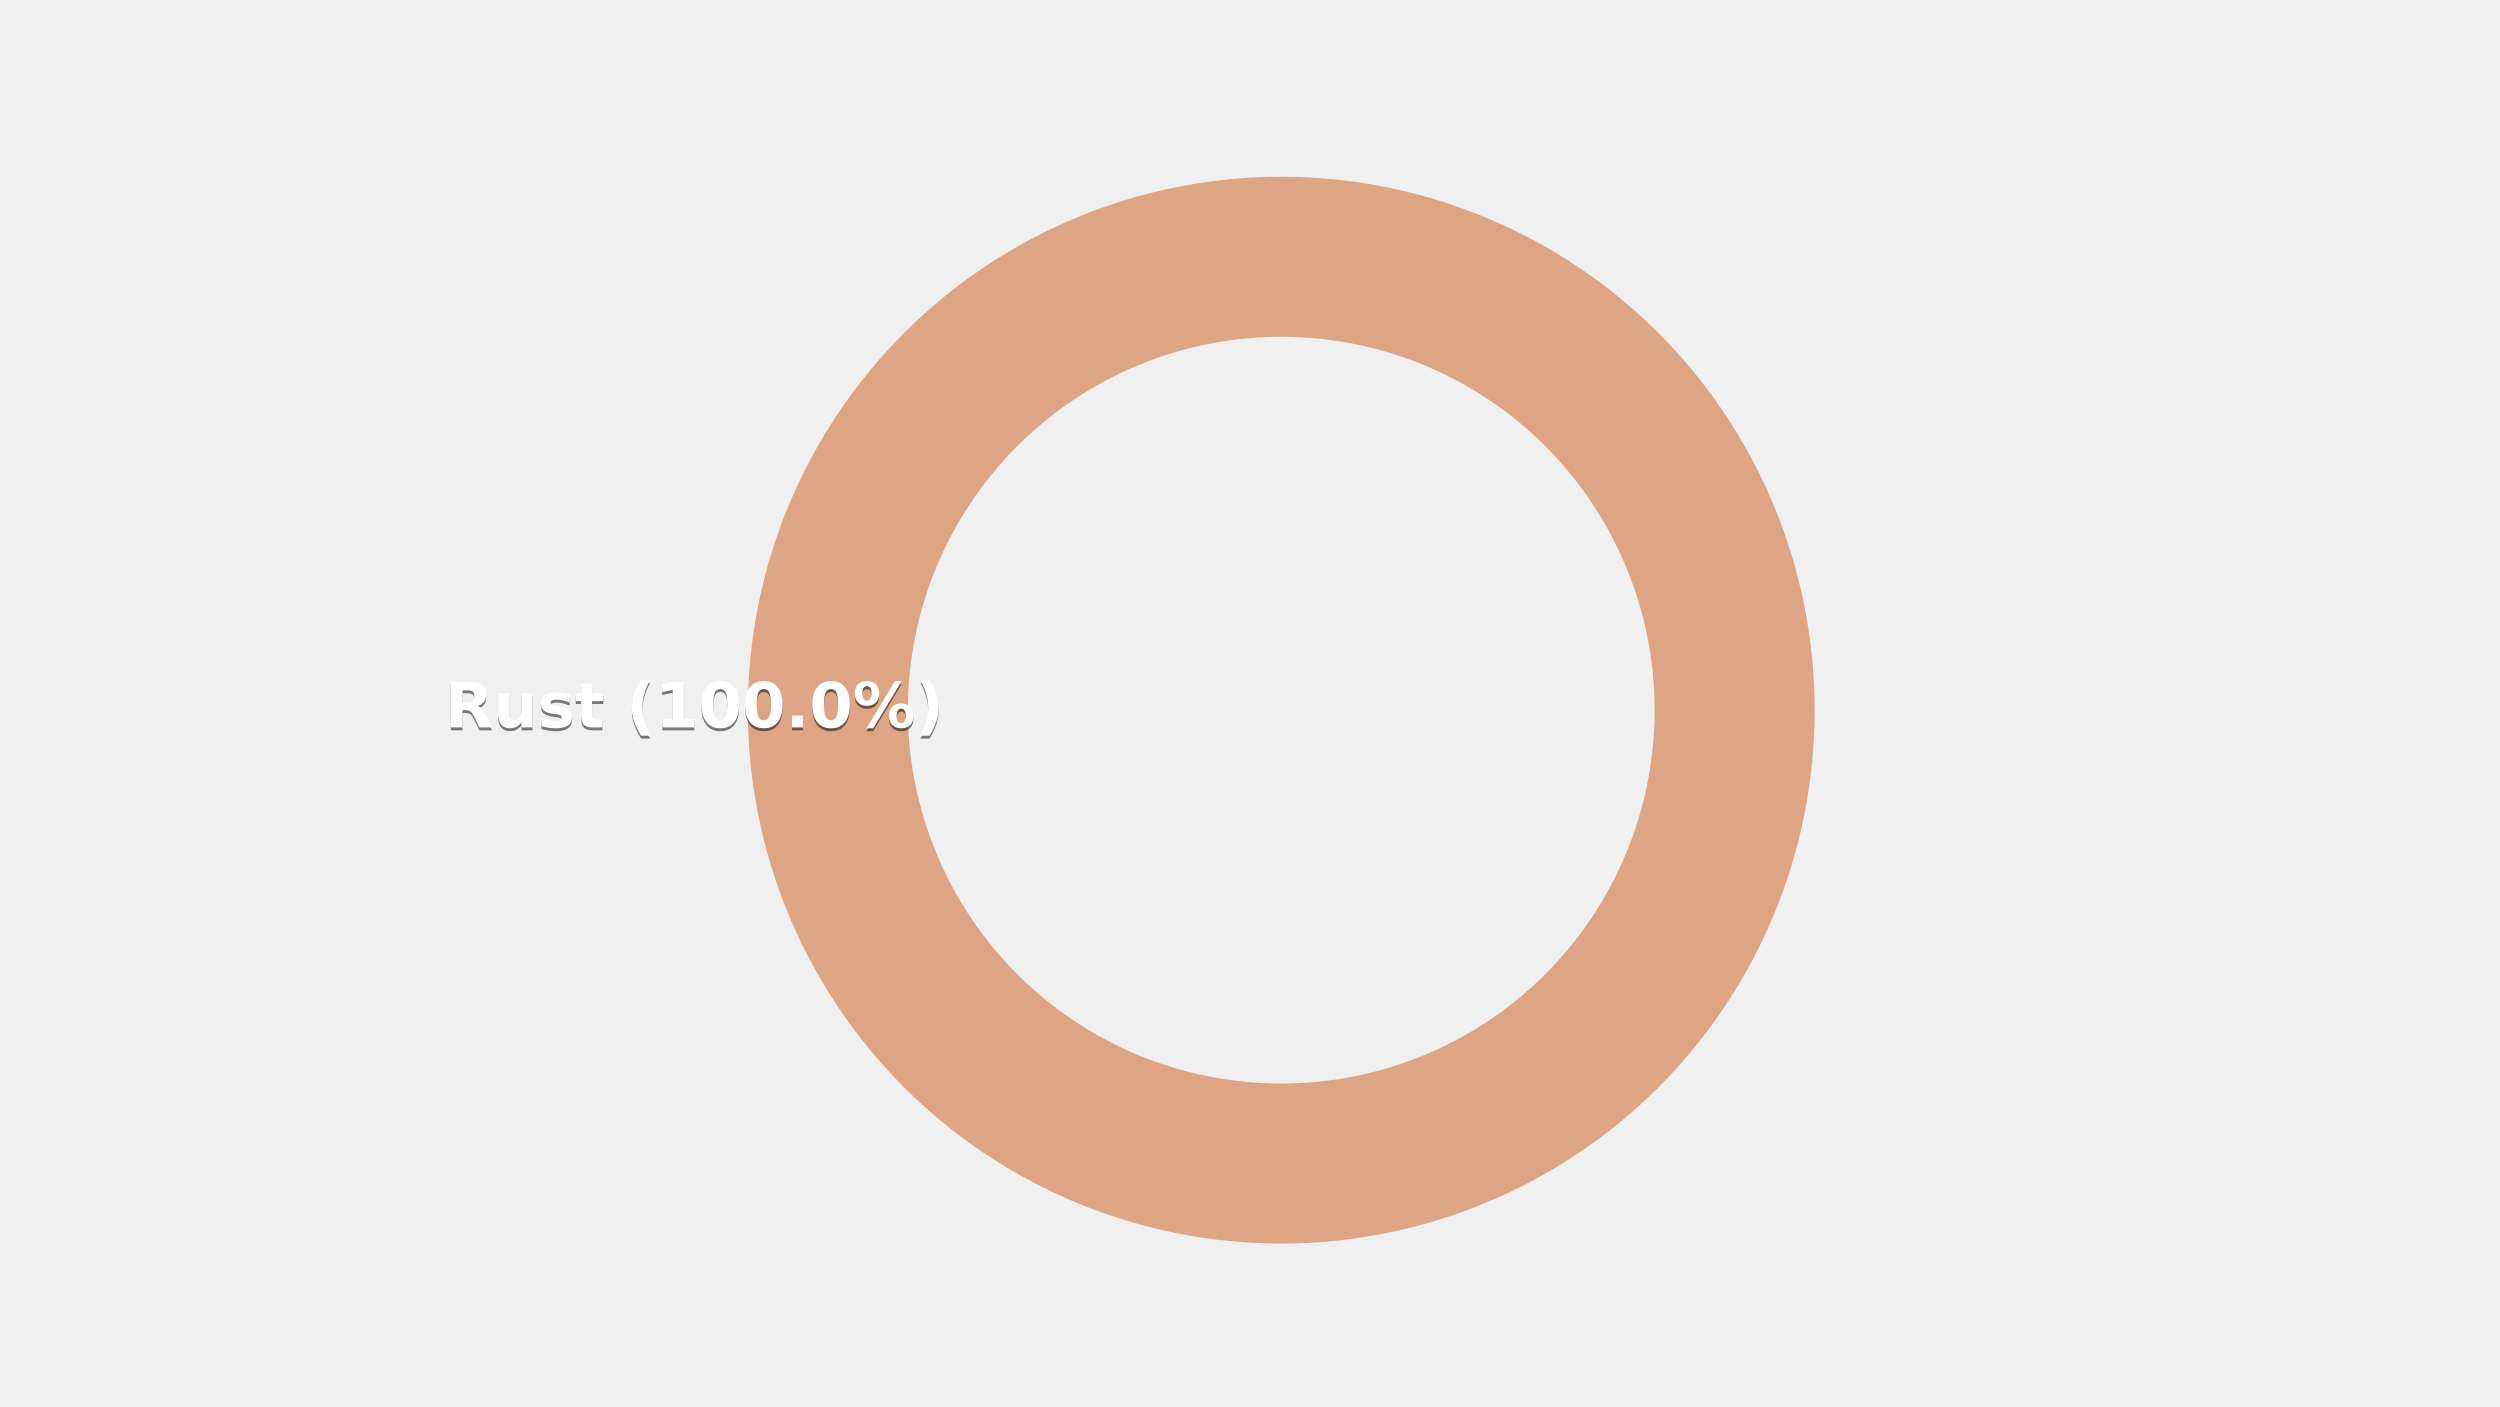
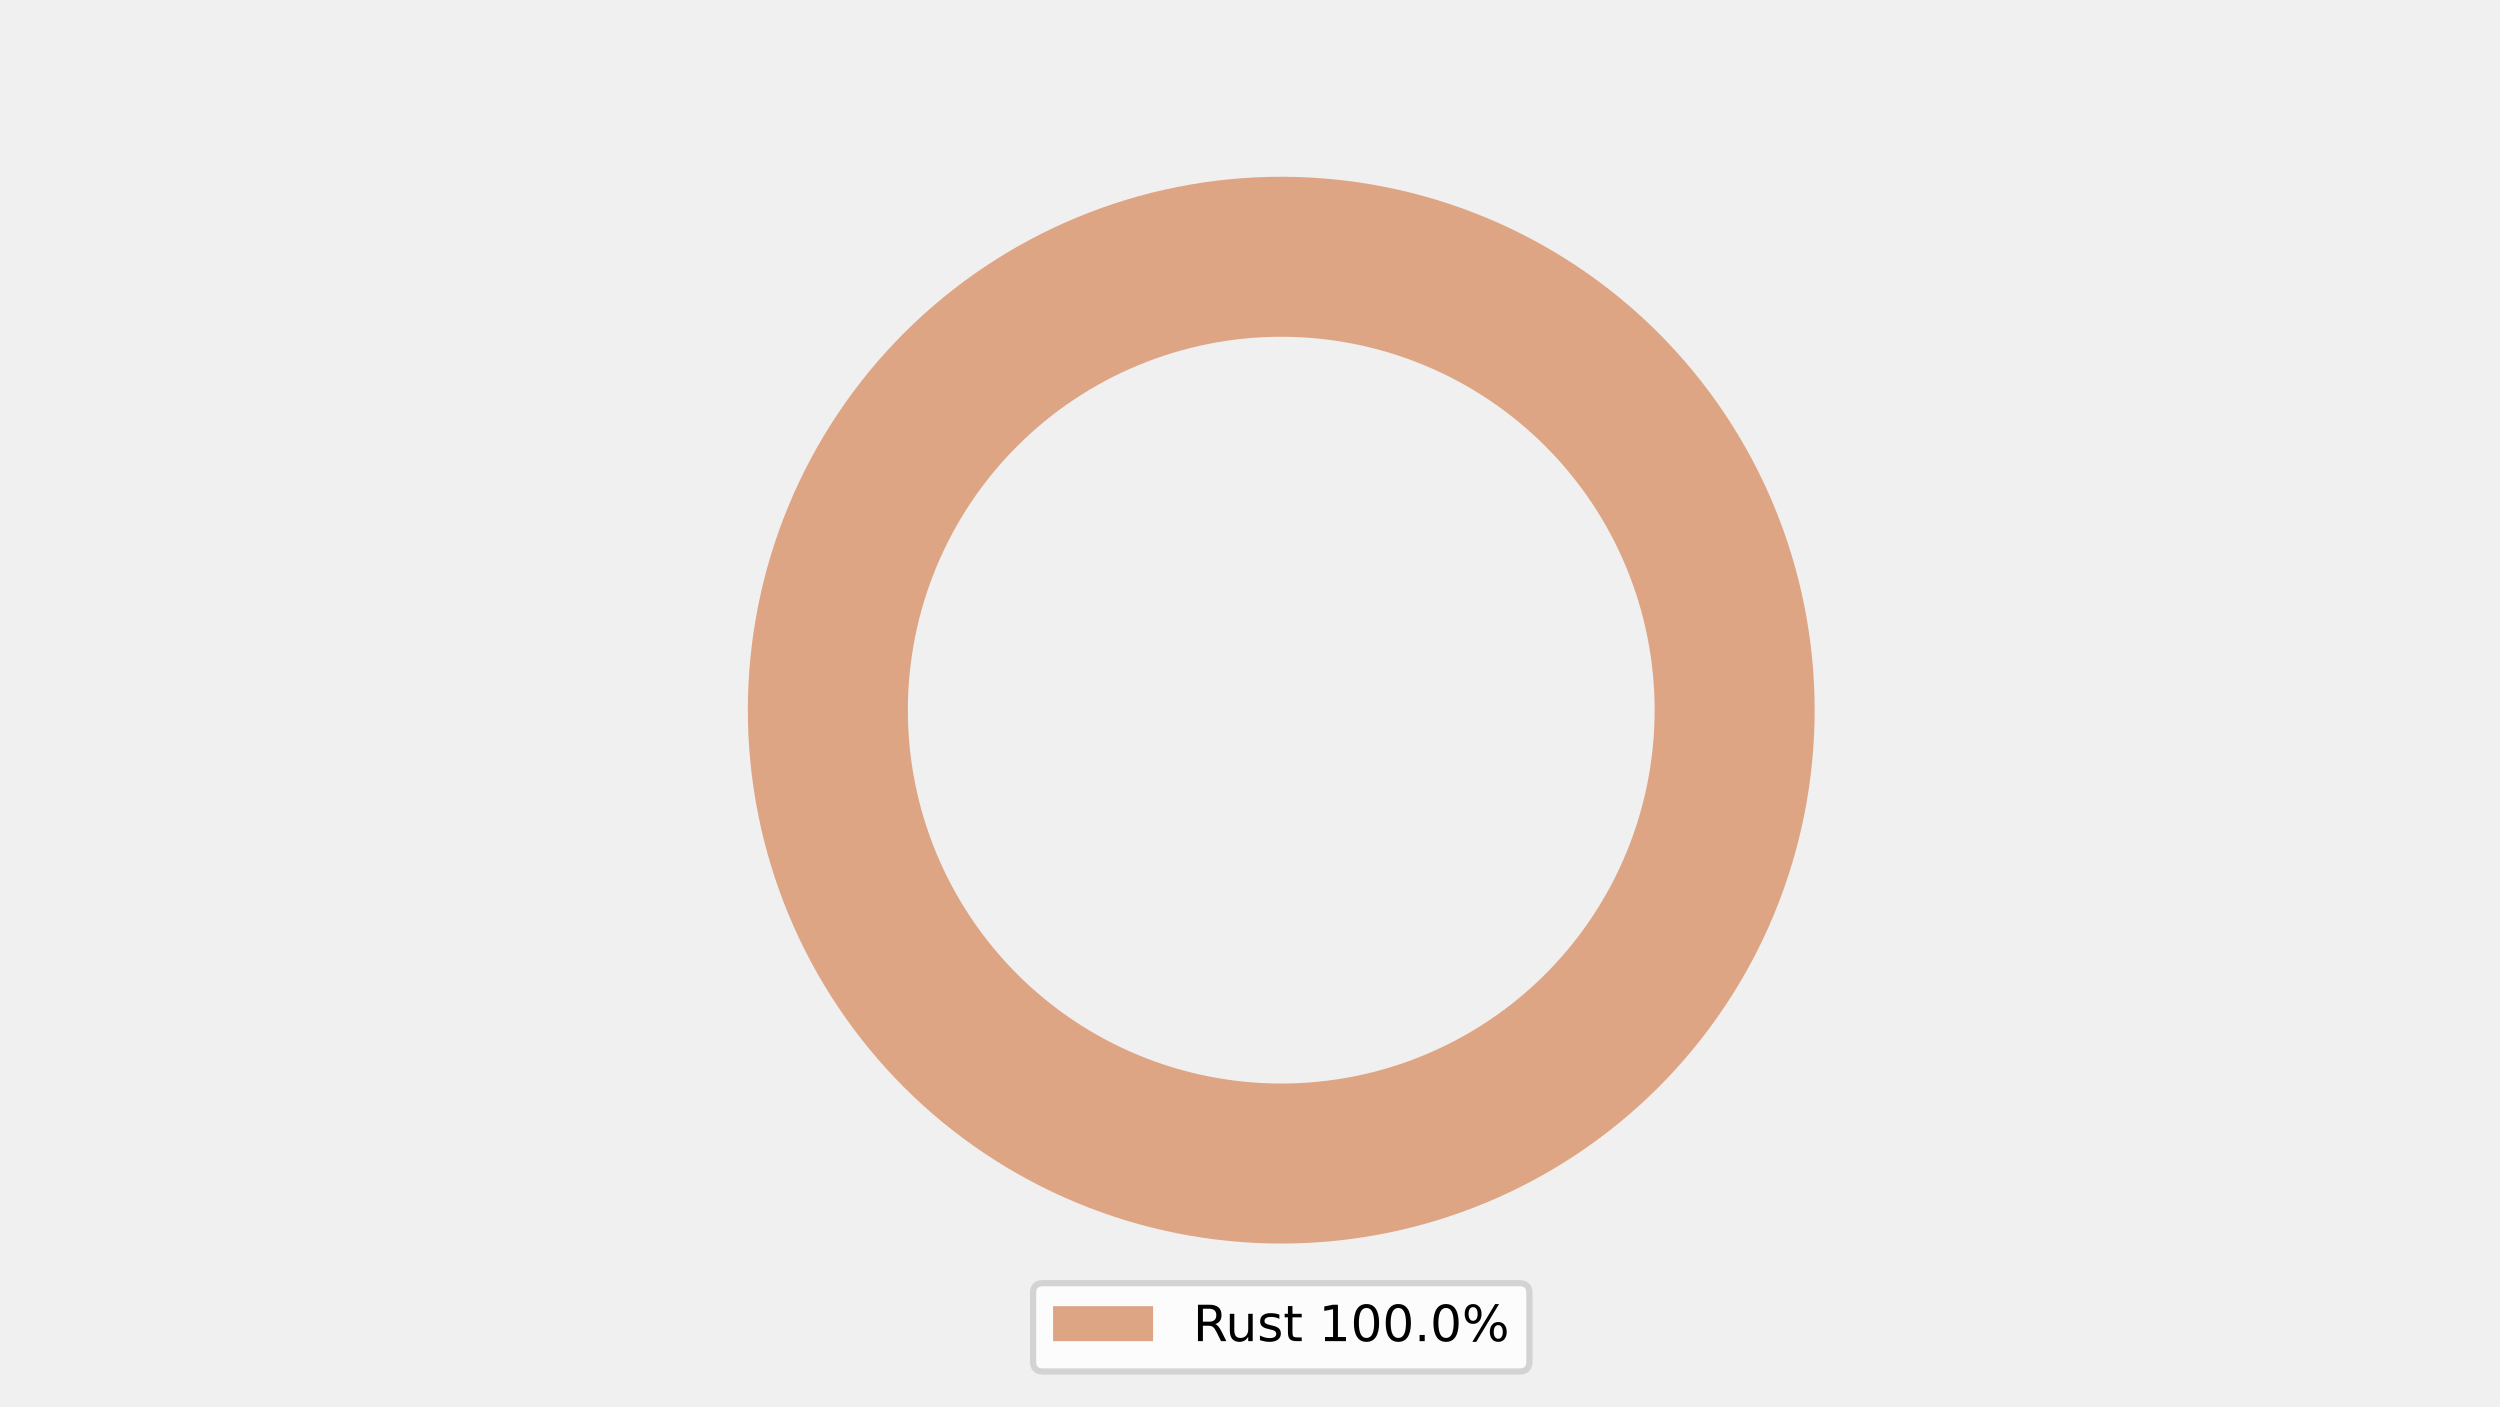
<svg xmlns="http://www.w3.org/2000/svg" xmlns:xlink="http://www.w3.org/1999/xlink" width="400pt" height="225pt" viewBox="0 0 400 225" version="1.1">
  <defs>
    <style type="text/css">*{stroke-linejoin: round; stroke-linecap: butt}</style>
  </defs>
  <g id="figure_1">
    <g id="patch_1">
      <path d="M 0 225  L 400 225  L 400 0  L 0 0  L 0 225  z " style="fill: none" />
    </g>
    <g id="axes_1">
      <g id="patch_2">
-         <path d="M 264.741 113.625  C 264.741 105.78 263.196 98.011 260.194 90.763  C 257.192 83.515 252.791 76.929 247.244 71.381  C 241.696 65.834 235.11 61.433 227.862 58.431  C 220.614 55.429 212.845 53.884 205 53.884  C 197.155 53.884 189.386 55.429 182.138 58.431  C 174.89 61.433 168.304 65.834 162.756 71.381  C 157.209 76.929 152.808 83.515 149.806 90.763  C 146.804 98.011 145.259 105.78 145.259 113.625  C 145.259 121.47 146.804 129.239 149.806 136.487  C 152.808 143.735 157.209 150.321 162.756 155.869  C 168.304 161.416 174.89 165.817 182.138 168.819  C 189.386 171.821 197.155 173.366 205 173.366  C 212.845 173.366 220.614 171.821 227.862 168.819  C 235.11 165.817 241.696 161.416 247.244 155.869  C 252.791 150.321 257.192 143.735 260.194 136.487  C 263.196 129.239 264.741 121.47 264.741 113.625  L 290.345 113.625  C 290.345 124.832 288.137 135.931 283.848 146.285  C 279.559 156.639 273.273 166.048 265.348 173.973  C 257.423 181.898 248.014 188.184 237.66 192.473  C 227.306 196.762 216.207 198.97 205 198.97  C 193.793 198.97 182.694 196.762 172.34 192.473  C 161.986 188.184 152.577 181.898 144.652 173.973  C 136.727 166.048 130.441 156.639 126.152 146.285  C 121.863 135.931 119.655 124.832 119.655 113.625  C 119.655 102.418 121.863 91.319 126.152 80.965  C 130.441 70.611 136.727 61.202 144.652 53.277  C 152.577 45.352 161.986 39.066 172.34 34.777  C 182.694 30.488 193.793 28.28 205 28.28  C 216.207 28.28 227.306 30.488 237.66 34.777  C 248.014 39.066 257.423 45.352 265.348 53.277  C 273.273 61.202 279.559 70.611 283.848 80.965  C 288.137 91.319 290.345 102.418 290.345 113.625  z " clip-path="url(#p81430843ea)" style="fill: #dea584" />
+         <path d="M 264.741 113.625  C 264.741 105.78 263.196 98.011 260.194 90.763  C 257.192 83.515 252.791 76.929 247.244 71.381  C 241.696 65.834 235.11 61.433 227.862 58.431  C 220.614 55.429 212.845 53.884 205 53.884  C 197.155 53.884 189.386 55.429 182.138 58.431  C 174.89 61.433 168.304 65.834 162.756 71.381  C 157.209 76.929 152.808 83.515 149.806 90.763  C 146.804 98.011 145.259 105.78 145.259 113.625  C 145.259 121.47 146.804 129.239 149.806 136.487  C 152.808 143.735 157.209 150.321 162.756 155.869  C 168.304 161.416 174.89 165.817 182.138 168.819  C 189.386 171.821 197.155 173.366 205 173.366  C 212.845 173.366 220.614 171.821 227.862 168.819  C 235.11 165.817 241.696 161.416 247.244 155.869  C 252.791 150.321 257.192 143.735 260.194 136.487  C 263.196 129.239 264.741 121.47 264.741 113.625  L 290.345 113.625  C 290.345 124.832 288.137 135.931 283.848 146.285  C 279.559 156.639 273.273 166.048 265.348 173.973  C 257.423 181.898 248.014 188.184 237.66 192.473  C 227.306 196.762 216.207 198.97 205 198.97  C 193.793 198.97 182.694 196.762 172.34 192.473  C 161.986 188.184 152.577 181.898 144.652 173.973  C 136.727 166.048 130.441 156.639 126.152 146.285  C 121.863 135.931 119.655 124.832 119.655 113.625  C 119.655 102.418 121.863 91.319 126.152 80.965  C 130.441 70.611 136.727 61.202 144.652 53.277  C 152.577 45.352 161.986 39.066 172.34 34.777  C 182.694 30.488 193.793 28.28 205 28.28  C 216.207 28.28 227.306 30.488 237.66 34.777  C 248.014 39.066 257.423 45.352 265.348 53.277  C 273.273 61.202 279.559 70.611 283.848 80.965  C 288.137 91.319 290.345 102.418 290.345 113.625  z " clip-path="url(#pb8ddfc24fd)" style="fill: #dea584" />
      </g>
-       <g id="text_1">
-         <g style="opacity: 0.5" transform="translate(71.21093 116.8538) scale(0.1 -0.1)">
-           <defs>
-             <path id="DejaVuSans-Bold-52" d="M 2297 2597  Q 2675 2597 2839 2737  Q 3003 2878 3003 3200  Q 3003 3519 2839 3656  Q 2675 3794 2297 3794  L 1791 3794  L 1791 2597  L 2297 2597  z M 1791 1766  L 1791 0  L 588 0  L 588 4666  L 2425 4666  Q 3347 4666 3776 4356  Q 4206 4047 4206 3378  Q 4206 2916 3982 2619  Q 3759 2322 3309 2181  Q 3556 2125 3751 1926  Q 3947 1728 4147 1325  L 4800 0  L 3519 0  L 2950 1159  Q 2778 1509 2601 1637  Q 2425 1766 2131 1766  L 1791 1766  z " transform="scale(0.015625)" />
-             <path id="DejaVuSans-Bold-75" d="M 500 1363  L 500 3500  L 1625 3500  L 1625 3150  Q 1625 2866 1622 2436  Q 1619 2006 1619 1863  Q 1619 1441 1641 1255  Q 1663 1069 1716 984  Q 1784 875 1895 815  Q 2006 756 2150 756  Q 2500 756 2700 1025  Q 2900 1294 2900 1772  L 2900 3500  L 4019 3500  L 4019 0  L 2900 0  L 2900 506  Q 2647 200 2364 54  Q 2081 -91 1741 -91  Q 1134 -91 817 281  Q 500 653 500 1363  z " transform="scale(0.015625)" />
-             <path id="DejaVuSans-Bold-73" d="M 3272 3391  L 3272 2541  Q 2913 2691 2578 2766  Q 2244 2841 1947 2841  Q 1628 2841 1473 2761  Q 1319 2681 1319 2516  Q 1319 2381 1436 2309  Q 1553 2238 1856 2203  L 2053 2175  Q 2913 2066 3209 1816  Q 3506 1566 3506 1031  Q 3506 472 3093 190  Q 2681 -91 1863 -91  Q 1516 -91 1145 -36  Q 775 19 384 128  L 384 978  Q 719 816 1070 734  Q 1422 653 1784 653  Q 2113 653 2278 743  Q 2444 834 2444 1013  Q 2444 1163 2330 1236  Q 2216 1309 1875 1350  L 1678 1375  Q 931 1469 631 1722  Q 331 1975 331 2491  Q 331 3047 712 3315  Q 1094 3584 1881 3584  Q 2191 3584 2531 3537  Q 2872 3491 3272 3391  z " transform="scale(0.015625)" />
-             <path id="DejaVuSans-Bold-74" d="M 1759 4494  L 1759 3500  L 2913 3500  L 2913 2700  L 1759 2700  L 1759 1216  Q 1759 972 1856 886  Q 1953 800 2241 800  L 2816 800  L 2816 0  L 1856 0  Q 1194 0 917 276  Q 641 553 641 1216  L 641 2700  L 84 2700  L 84 3500  L 641 3500  L 641 4494  L 1759 4494  z " transform="scale(0.015625)" />
-             <path id="DejaVuSans-Bold-20" transform="scale(0.015625)" />
-             <path id="DejaVuSans-Bold-28" d="M 2413 -844  L 1484 -844  Q 1006 -72 778 623  Q 550 1319 550 2003  Q 550 2688 779 3389  Q 1009 4091 1484 4856  L 2413 4856  Q 2013 4116 1813 3408  Q 1613 2700 1613 2009  Q 1613 1319 1811 609  Q 2009 -100 2413 -844  z " transform="scale(0.015625)" />
-             <path id="DejaVuSans-Bold-31" d="M 750 831  L 1813 831  L 1813 3847  L 722 3622  L 722 4441  L 1806 4666  L 2950 4666  L 2950 831  L 4013 831  L 4013 0  L 750 0  L 750 831  z " transform="scale(0.015625)" />
-             <path id="DejaVuSans-Bold-30" d="M 2944 2338  Q 2944 3213 2780 3570  Q 2616 3928 2228 3928  Q 1841 3928 1675 3570  Q 1509 3213 1509 2338  Q 1509 1453 1675 1090  Q 1841 728 2228 728  Q 2613 728 2778 1090  Q 2944 1453 2944 2338  z M 4147 2328  Q 4147 1169 3647 539  Q 3147 -91 2228 -91  Q 1306 -91 806 539  Q 306 1169 306 2328  Q 306 3491 806 4120  Q 1306 4750 2228 4750  Q 3147 4750 3647 4120  Q 4147 3491 4147 2328  z " transform="scale(0.015625)" />
-             <path id="DejaVuSans-Bold-2e" d="M 653 1209  L 1778 1209  L 1778 0  L 653 0  L 653 1209  z " transform="scale(0.015625)" />
-             <path id="DejaVuSans-Bold-25" d="M 4959 1925  Q 4738 1925 4616 1733  Q 4494 1541 4494 1184  Q 4494 825 4614 633  Q 4734 441 4959 441  Q 5184 441 5303 633  Q 5422 825 5422 1184  Q 5422 1541 5301 1733  Q 5181 1925 4959 1925  z M 4959 2450  Q 5541 2450 5875 2112  Q 6209 1775 6209 1184  Q 6209 594 5875 251  Q 5541 -91 4959 -91  Q 4378 -91 4042 251  Q 3706 594 3706 1184  Q 3706 1772 4042 2111  Q 4378 2450 4959 2450  z M 2094 -91  L 1403 -91  L 4319 4750  L 5013 4750  L 2094 -91  z M 1453 4750  Q 2034 4750 2367 4411  Q 2700 4072 2700 3481  Q 2700 2891 2367 2550  Q 2034 2209 1453 2209  Q 872 2209 539 2550  Q 206 2891 206 3481  Q 206 4072 539 4411  Q 872 4750 1453 4750  z M 1453 4225  Q 1228 4225 1106 4031  Q 984 3838 984 3481  Q 984 3122 1106 2926  Q 1228 2731 1453 2731  Q 1678 2731 1798 2926  Q 1919 3122 1919 3481  Q 1919 3838 1797 4031  Q 1675 4225 1453 4225  z " transform="scale(0.015625)" />
-             <path id="DejaVuSans-Bold-29" d="M 513 -844  Q 913 -100 1113 609  Q 1313 1319 1313 2009  Q 1313 2700 1113 3408  Q 913 4116 513 4856  L 1441 4856  Q 1916 4091 2145 3389  Q 2375 2688 2375 2003  Q 2375 1319 2147 623  Q 1919 -72 1441 -844  L 513 -844  z " transform="scale(0.015625)" />
-           </defs>
-           <use xlink:href="#DejaVuSans-Bold-52" />
-           <use xlink:href="#DejaVuSans-Bold-75" x="77.002" />
-           <use xlink:href="#DejaVuSans-Bold-73" x="148.193" />
-           <use xlink:href="#DejaVuSans-Bold-74" x="207.715" />
-           <use xlink:href="#DejaVuSans-Bold-20" x="255.518" />
-           <use xlink:href="#DejaVuSans-Bold-28" x="290.332" />
-           <use xlink:href="#DejaVuSans-Bold-31" x="336.035" />
-           <use xlink:href="#DejaVuSans-Bold-30" x="405.615" />
-           <use xlink:href="#DejaVuSans-Bold-30" x="475.195" />
-           <use xlink:href="#DejaVuSans-Bold-2e" x="544.775" />
-           <use xlink:href="#DejaVuSans-Bold-30" x="582.764" />
-           <use xlink:href="#DejaVuSans-Bold-25" x="652.344" />
-           <use xlink:href="#DejaVuSans-Bold-29" x="752.539" />
+       <g id="legend_1">
+         <g id="patch_3">
+           <path d="M 166.891 219.449  L 243.109 219.449  Q 244.709 219.449 244.709 217.849  L 244.709 206.906  Q 244.709 205.306 243.109 205.306  L 166.891 205.306  Q 165.291 205.306 165.291 206.906  L 165.291 217.849  Q 165.291 219.449 166.891 219.449  z " style="fill: #ffffff; opacity: 0.8; stroke: #cccccc; stroke-linejoin: miter" />
        </g>
-       </g>
-       <g id="text_2">
-         <g style="fill: #ffffff" transform="translate(71.20975 116.3844) scale(0.1 -0.1)">
-           <use xlink:href="#DejaVuSans-Bold-52" />
-           <use xlink:href="#DejaVuSans-Bold-75" x="77.002" />
-           <use xlink:href="#DejaVuSans-Bold-73" x="148.193" />
-           <use xlink:href="#DejaVuSans-Bold-74" x="207.715" />
-           <use xlink:href="#DejaVuSans-Bold-20" x="255.518" />
-           <use xlink:href="#DejaVuSans-Bold-28" x="290.332" />
-           <use xlink:href="#DejaVuSans-Bold-31" x="336.035" />
-           <use xlink:href="#DejaVuSans-Bold-30" x="405.615" />
-           <use xlink:href="#DejaVuSans-Bold-30" x="475.195" />
-           <use xlink:href="#DejaVuSans-Bold-2e" x="544.775" />
-           <use xlink:href="#DejaVuSans-Bold-30" x="582.764" />
-           <use xlink:href="#DejaVuSans-Bold-25" x="652.344" />
-           <use xlink:href="#DejaVuSans-Bold-29" x="752.539" />
+         <g id="patch_4">
+           <path d="M 168.491 214.585  L 184.491 214.585  L 184.491 208.985  L 168.491 208.985  z " style="fill: #dea584" />
+         </g>
+         <g id="text_1">
+           <g transform="translate(190.8906 214.585) scale(0.08 -0.08)">
+             <defs>
+               <path id="DejaVuSans-52" d="M 2841 2188  Q 3044 2119 3236 1894  Q 3428 1669 3622 1275  L 4263 0  L 3584 0  L 2988 1197  Q 2756 1666 2539 1819  Q 2322 1972 1947 1972  L 1259 1972  L 1259 0  L 628 0  L 628 4666  L 2053 4666  Q 2853 4666 3247 4331  Q 3641 3997 3641 3322  Q 3641 2881 3436 2590  Q 3231 2300 2841 2188  z M 1259 4147  L 1259 2491  L 2053 2491  Q 2509 2491 2742 2702  Q 2975 2913 2975 3322  Q 2975 3731 2742 3939  Q 2509 4147 2053 4147  L 1259 4147  z " transform="scale(0.015625)" />
+               <path id="DejaVuSans-75" d="M 544 1381  L 544 3500  L 1119 3500  L 1119 1403  Q 1119 906 1312 657  Q 1506 409 1894 409  Q 2359 409 2629 706  Q 2900 1003 2900 1516  L 2900 3500  L 3475 3500  L 3475 0  L 2900 0  L 2900 538  Q 2691 219 2414 64  Q 2138 -91 1772 -91  Q 1169 -91 856 284  Q 544 659 544 1381  z M 1991 3584  L 1991 3584  z " transform="scale(0.015625)" />
+               <path id="DejaVuSans-73" d="M 2834 3397  L 2834 2853  Q 2591 2978 2328 3040  Q 2066 3103 1784 3103  Q 1356 3103 1142 2972  Q 928 2841 928 2578  Q 928 2378 1081 2264  Q 1234 2150 1697 2047  L 1894 2003  Q 2506 1872 2764 1633  Q 3022 1394 3022 966  Q 3022 478 2636 193  Q 2250 -91 1575 -91  Q 1294 -91 989 -36  Q 684 19 347 128  L 347 722  Q 666 556 975 473  Q 1284 391 1588 391  Q 1994 391 2212 530  Q 2431 669 2431 922  Q 2431 1156 2273 1281  Q 2116 1406 1581 1522  L 1381 1569  Q 847 1681 609 1914  Q 372 2147 372 2553  Q 372 3047 722 3315  Q 1072 3584 1716 3584  Q 2034 3584 2315 3537  Q 2597 3491 2834 3397  z " transform="scale(0.015625)" />
+               <path id="DejaVuSans-74" d="M 1172 4494  L 1172 3500  L 2356 3500  L 2356 3053  L 1172 3053  L 1172 1153  Q 1172 725 1289 603  Q 1406 481 1766 481  L 2356 481  L 2356 0  L 1766 0  Q 1100 0 847 248  Q 594 497 594 1153  L 594 3053  L 172 3053  L 172 3500  L 594 3500  L 594 4494  L 1172 4494  z " transform="scale(0.015625)" />
+               <path id="DejaVuSans-20" transform="scale(0.015625)" />
+               <path id="DejaVuSans-31" d="M 794 531  L 1825 531  L 1825 4091  L 703 3866  L 703 4441  L 1819 4666  L 2450 4666  L 2450 531  L 3481 531  L 3481 0  L 794 0  L 794 531  z " transform="scale(0.015625)" />
+               <path id="DejaVuSans-30" d="M 2034 4250  Q 1547 4250 1301 3770  Q 1056 3291 1056 2328  Q 1056 1369 1301 889  Q 1547 409 2034 409  Q 2525 409 2770 889  Q 3016 1369 3016 2328  Q 3016 3291 2770 3770  Q 2525 4250 2034 4250  z M 2034 4750  Q 2819 4750 3233 4129  Q 3647 3509 3647 2328  Q 3647 1150 3233 529  Q 2819 -91 2034 -91  Q 1250 -91 836 529  Q 422 1150 422 2328  Q 422 3509 836 4129  Q 1250 4750 2034 4750  z " transform="scale(0.015625)" />
+               <path id="DejaVuSans-2e" d="M 684 794  L 1344 794  L 1344 0  L 684 0  L 684 794  z " transform="scale(0.015625)" />
+               <path id="DejaVuSans-25" d="M 4653 2053  Q 4381 2053 4226 1822  Q 4072 1591 4072 1178  Q 4072 772 4226 539  Q 4381 306 4653 306  Q 4919 306 5073 539  Q 5228 772 5228 1178  Q 5228 1588 5073 1820  Q 4919 2053 4653 2053  z M 4653 2450  Q 5147 2450 5437 2106  Q 5728 1763 5728 1178  Q 5728 594 5436 251  Q 5144 -91 4653 -91  Q 4153 -91 3862 251  Q 3572 594 3572 1178  Q 3572 1766 3864 2108  Q 4156 2450 4653 2450  z M 1428 4353  Q 1159 4353 1004 4120  Q 850 3888 850 3481  Q 850 3069 1003 2837  Q 1156 2606 1428 2606  Q 1700 2606 1854 2837  Q 2009 3069 2009 3481  Q 2009 3884 1853 4118  Q 1697 4353 1428 4353  z M 4250 4750  L 4750 4750  L 1831 -91  L 1331 -91  L 4250 4750  z M 1428 4750  Q 1922 4750 2215 4408  Q 2509 4066 2509 3481  Q 2509 2891 2217 2550  Q 1925 2209 1428 2209  Q 931 2209 642 2551  Q 353 2894 353 3481  Q 353 4063 643 4406  Q 934 4750 1428 4750  z " transform="scale(0.015625)" />
+             </defs>
+             <use xlink:href="#DejaVuSans-52" />
+             <use xlink:href="#DejaVuSans-75" x="64.982" />
+             <use xlink:href="#DejaVuSans-73" x="128.361" />
+             <use xlink:href="#DejaVuSans-74" x="180.461" />
+             <use xlink:href="#DejaVuSans-20" x="219.67" />
+             <use xlink:href="#DejaVuSans-31" x="251.457" />
+             <use xlink:href="#DejaVuSans-30" x="315.08" />
+             <use xlink:href="#DejaVuSans-30" x="378.703" />
+             <use xlink:href="#DejaVuSans-2e" x="442.326" />
+             <use xlink:href="#DejaVuSans-30" x="474.113" />
+             <use xlink:href="#DejaVuSans-25" x="537.736" />
+           </g>
        </g>
      </g>
    </g>
  </g>
  <defs>
-     <clipPath id="p81430843ea">
+     <clipPath id="pb8ddfc24fd">
      <path d="M 291.625 113.625  C 291.625 102.25 289.384 90.985 285.031 80.475  C 280.678 69.965 274.297 60.416 266.253 52.372  C 258.209 44.328 248.66 37.947 238.15 33.594  C 227.64 29.241 216.375 27 205 27  C 193.625 27 182.36 29.241 171.85 33.594  C 161.34 37.947 151.791 44.328 143.747 52.372  C 135.703 60.416 129.322 69.965 124.969 80.475  C 120.616 90.985 118.375 102.25 118.375 113.625  C 118.375 125 120.616 136.265 124.969 146.775  C 129.322 157.285 135.703 166.834 143.747 174.878  C 151.791 182.922 161.34 189.303 171.85 193.656  C 182.36 198.009 193.625 200.25 205 200.25  C 216.375 200.25 227.64 198.009 238.15 193.656  C 248.66 189.303 258.209 182.922 266.253 174.878  C 274.297 166.834 280.678 157.285 285.031 146.775  C 289.384 136.265 291.625 125 291.625 113.625  M 205 113.625  C 205 113.625 205 113.625 205 113.625  C 205 113.625 205 113.625 205 113.625  C 205 113.625 205 113.625 205 113.625  C 205 113.625 205 113.625 205 113.625  C 205 113.625 205 113.625 205 113.625  C 205 113.625 205 113.625 205 113.625  C 205 113.625 205 113.625 205 113.625  C 205 113.625 205 113.625 205 113.625  C 205 113.625 205 113.625 205 113.625  C 205 113.625 205 113.625 205 113.625  C 205 113.625 205 113.625 205 113.625  C 205 113.625 205 113.625 205 113.625  C 205 113.625 205 113.625 205 113.625  C 205 113.625 205 113.625 205 113.625  C 205 113.625 205 113.625 205 113.625  C 205 113.625 205 113.625 205 113.625  z " />
    </clipPath>
  </defs>
</svg>
